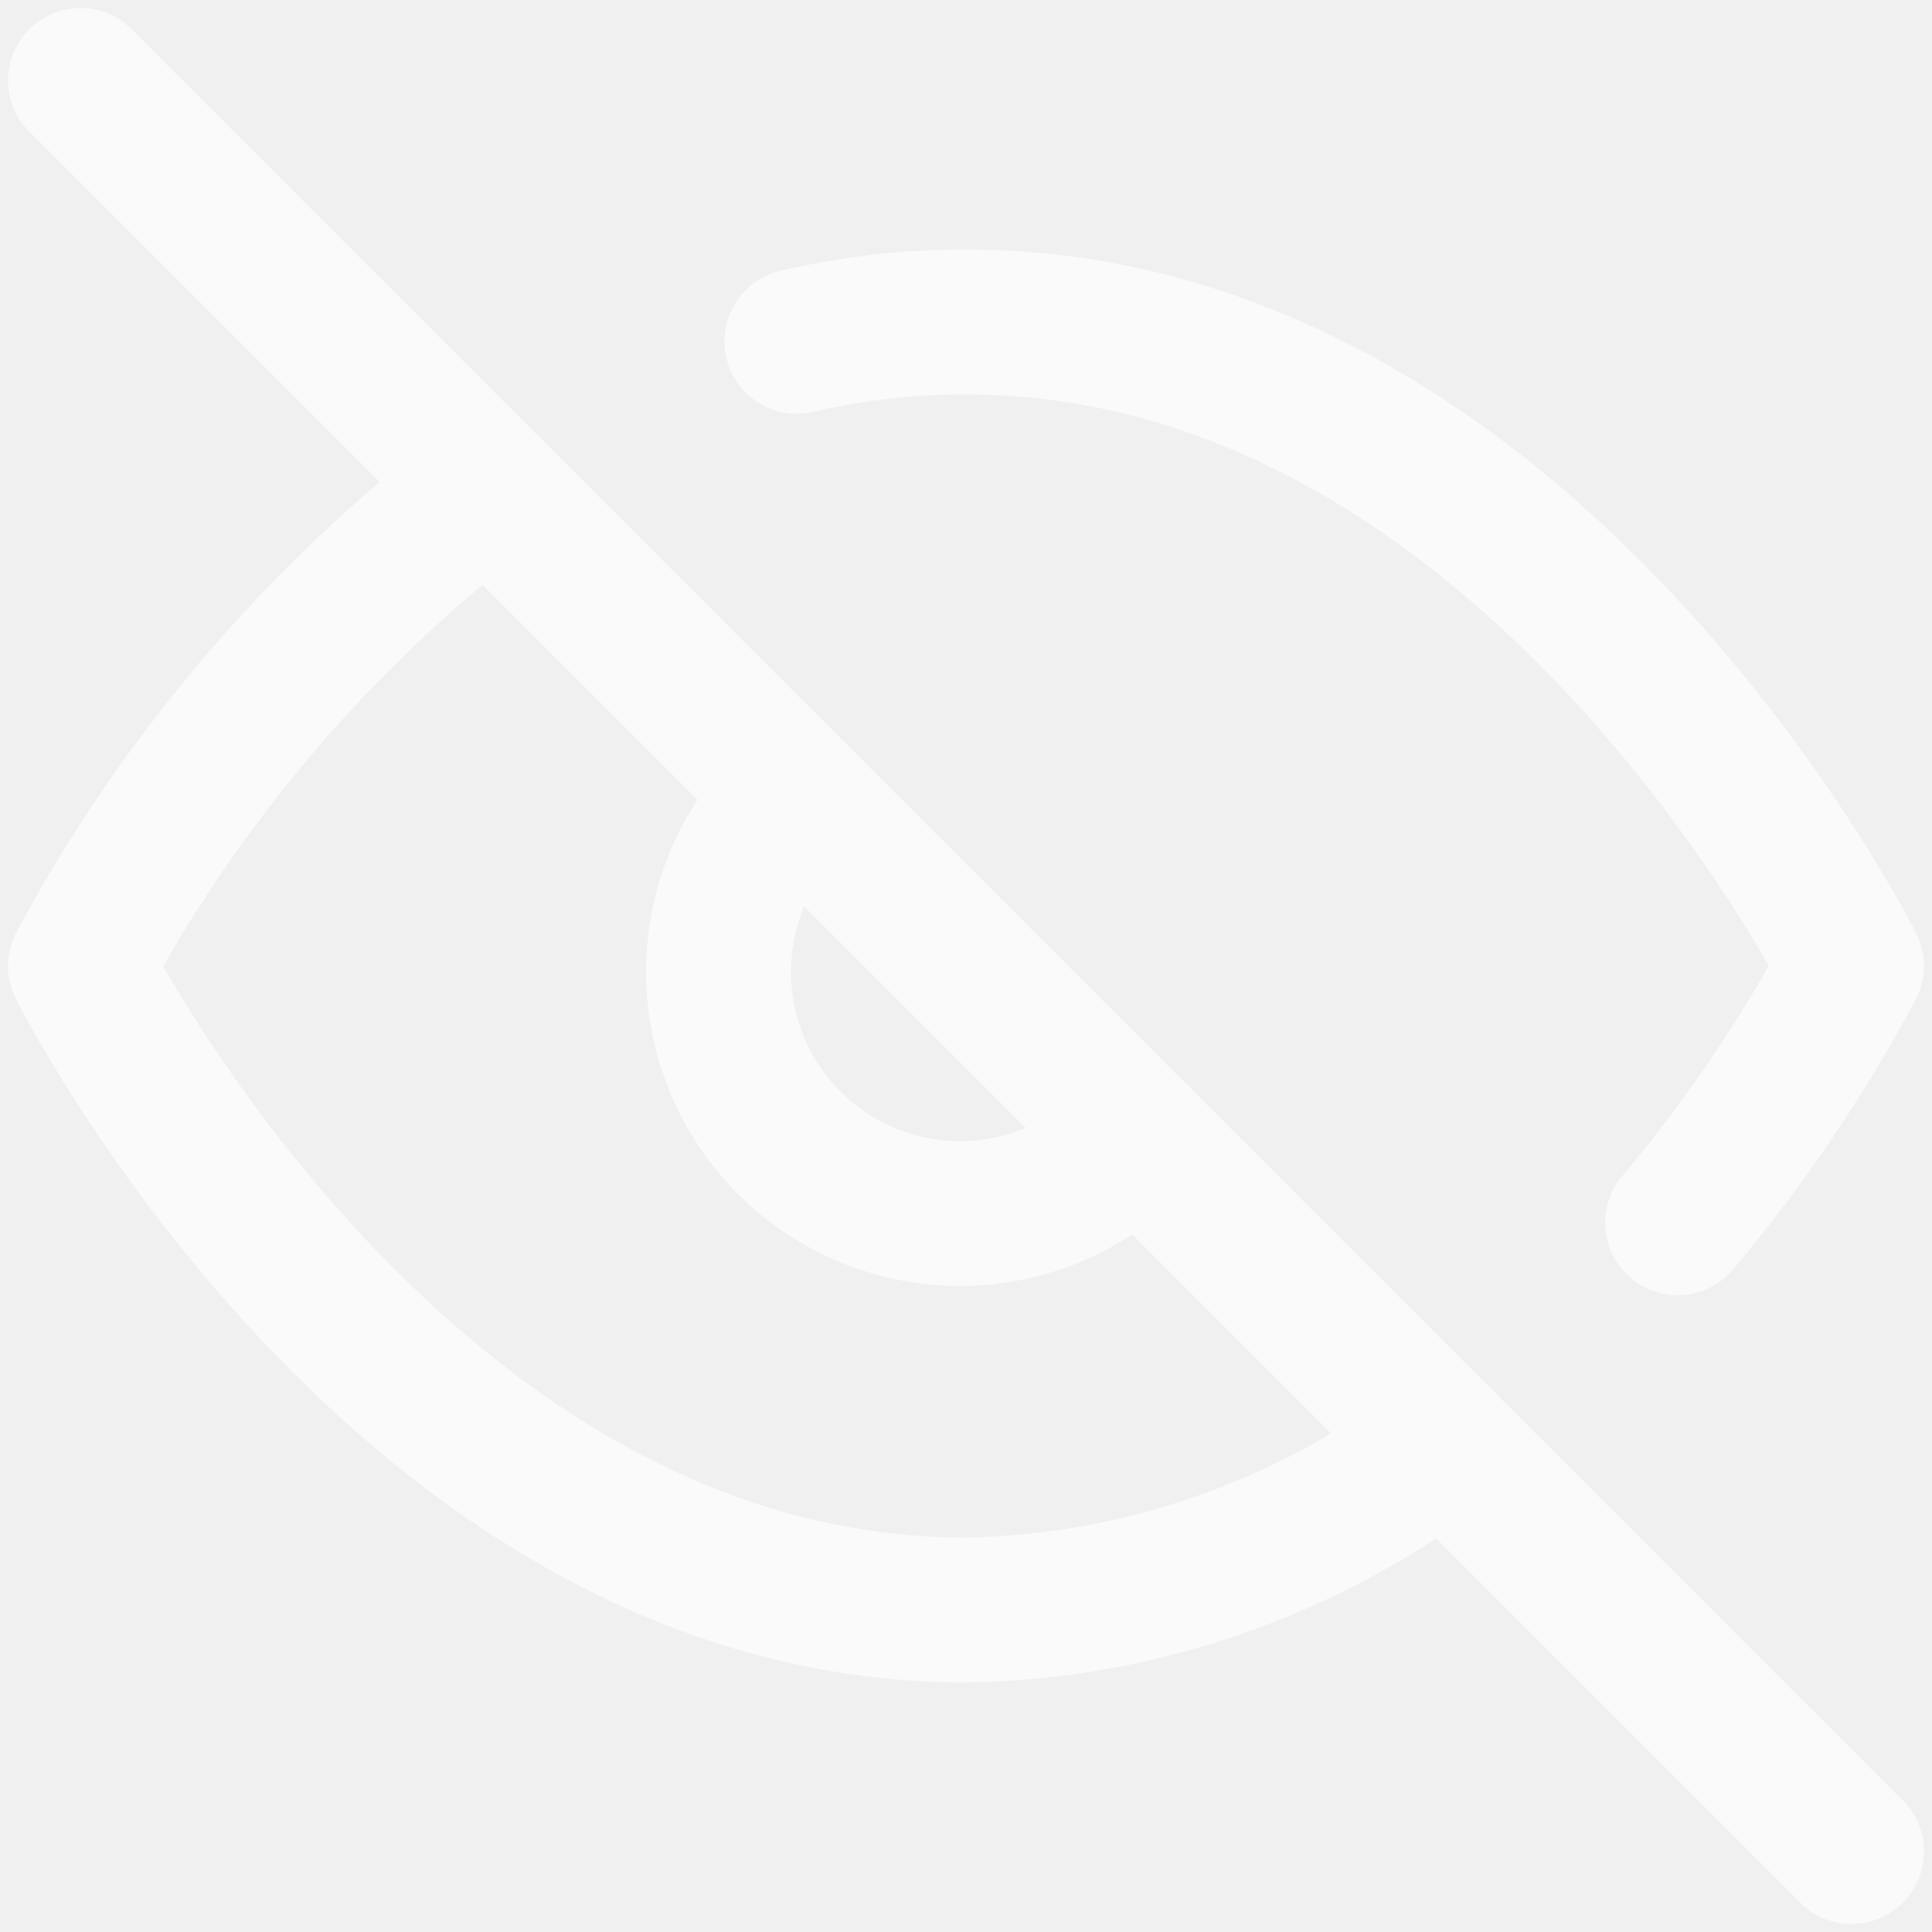
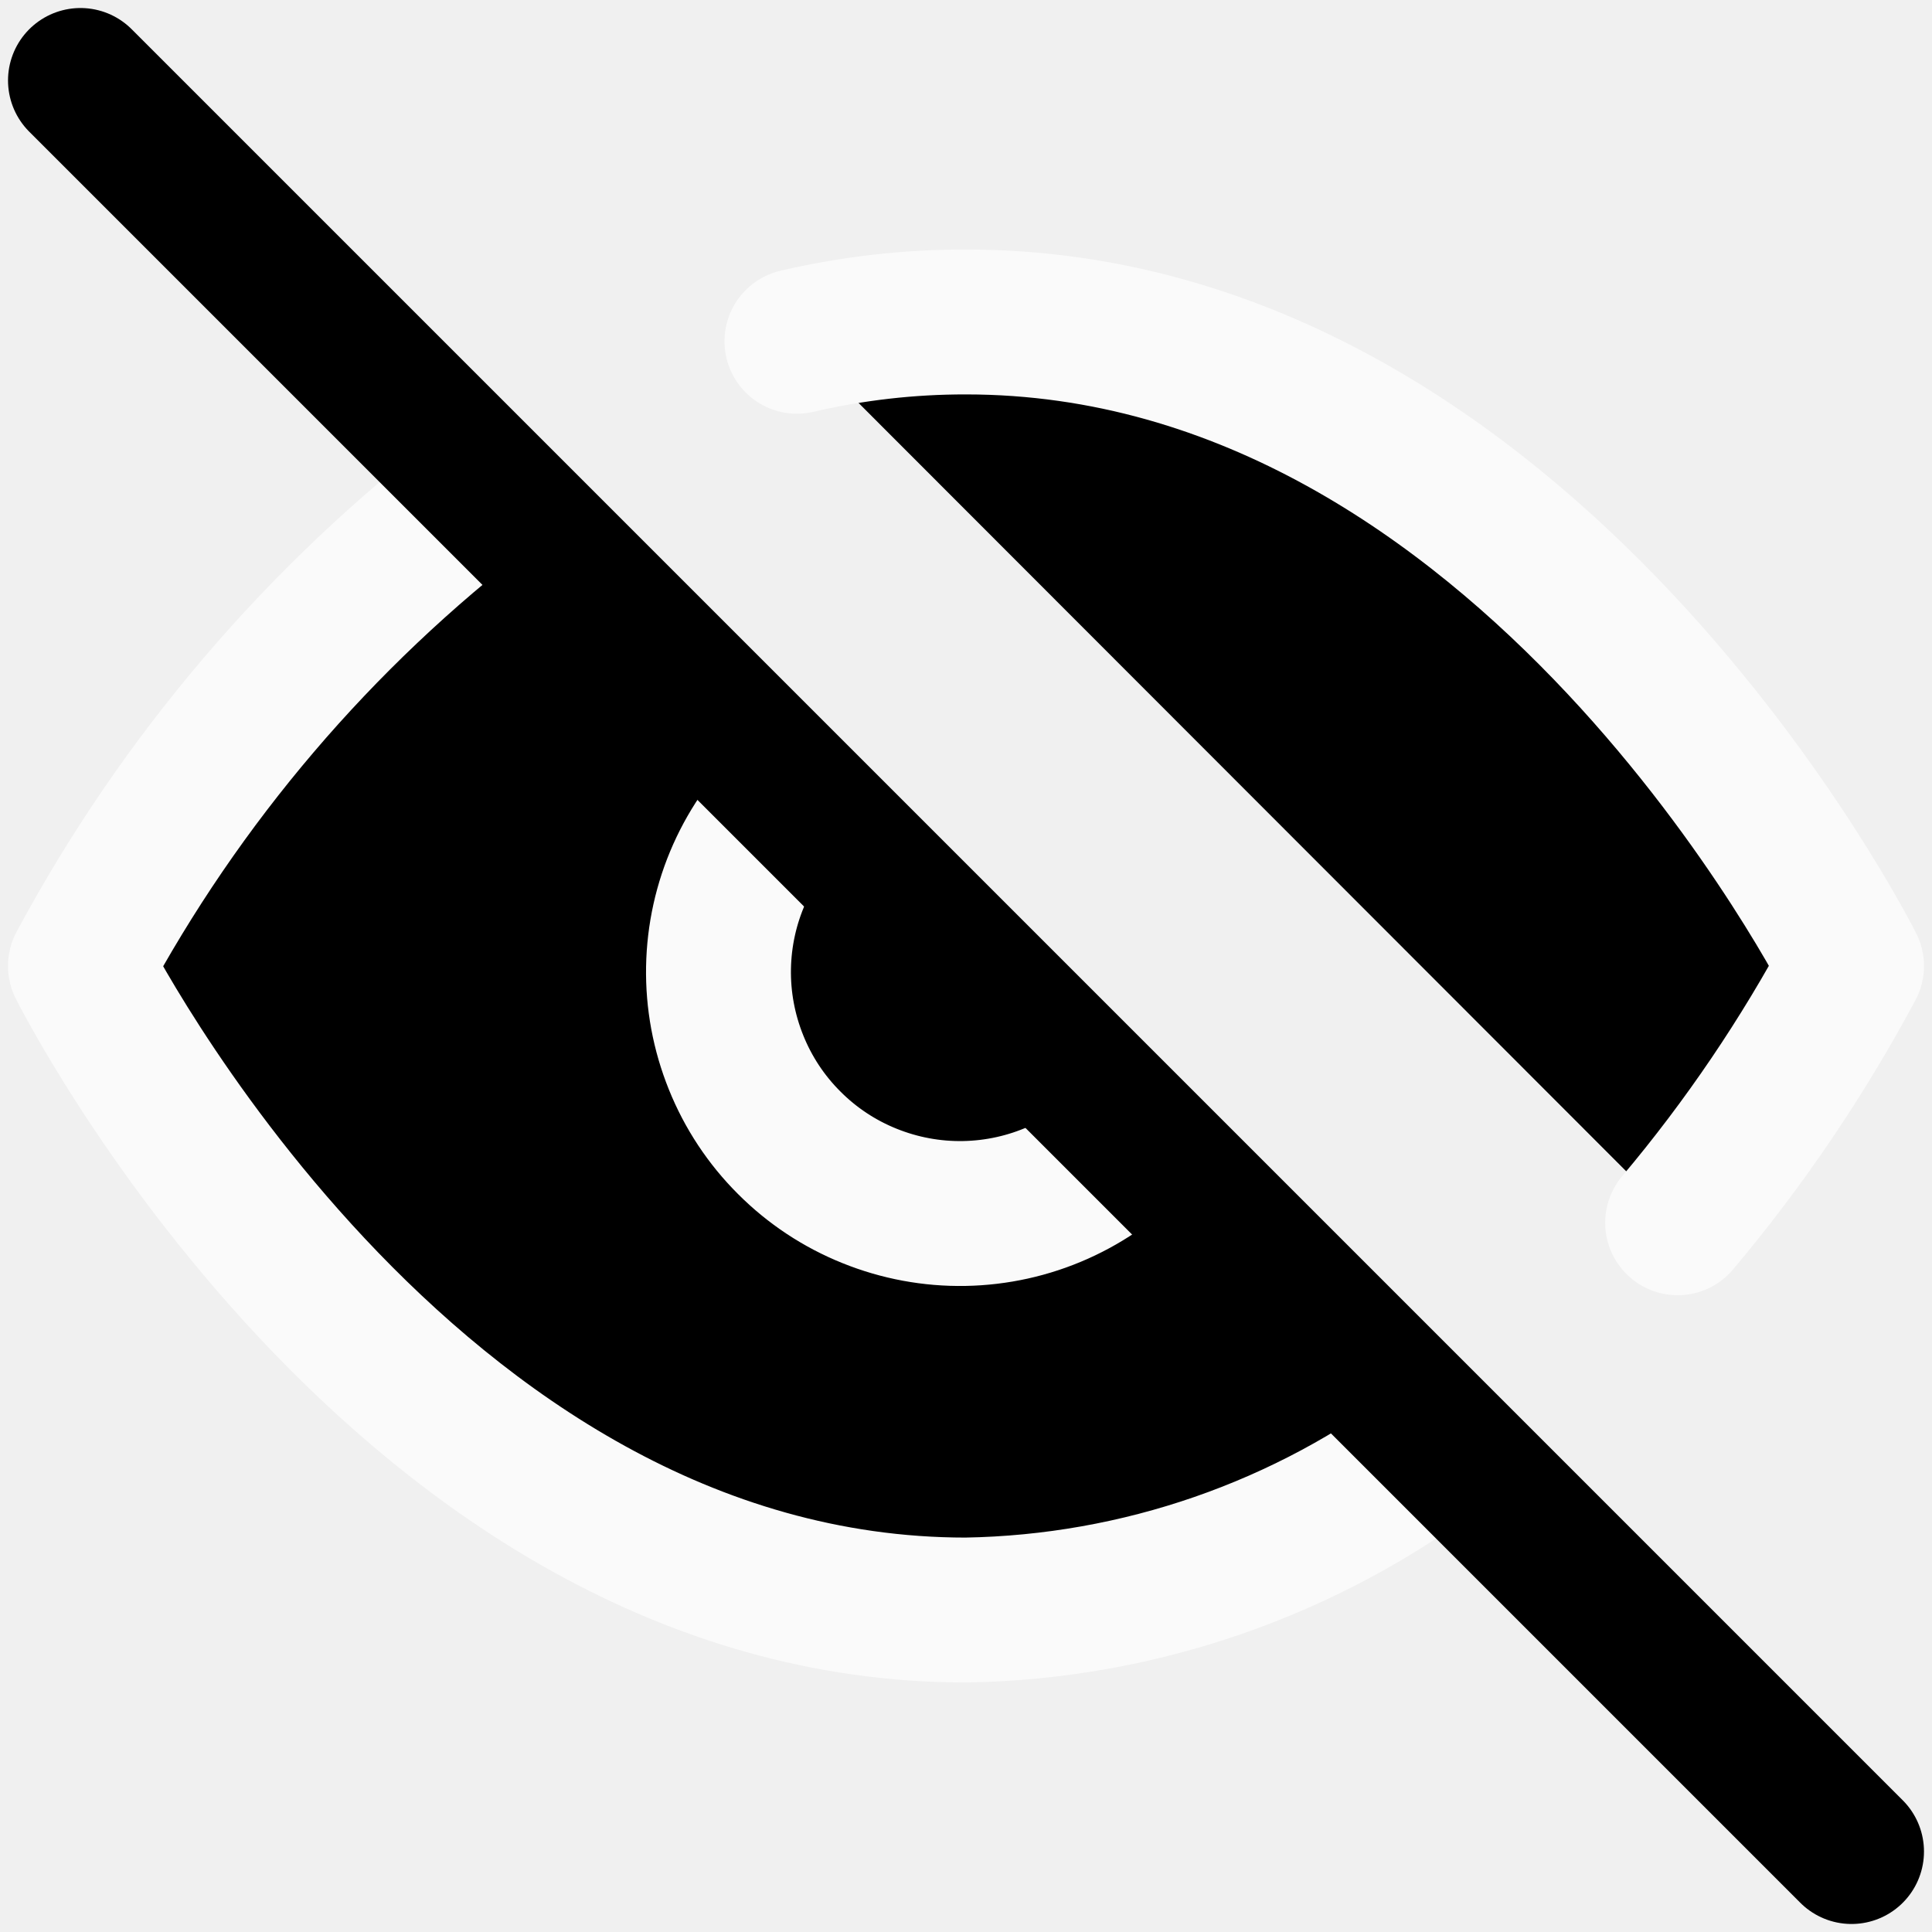
- <svg xmlns="http://www.w3.org/2000/svg" width="20" height="20" viewBox="0 0 20 20" fill="none">
+ <svg xmlns="http://www.w3.org/2000/svg" width="20" height="20" viewBox="0 0 20 20" fill="currentColor">
  <g clip-path="url(#clip0_80_6288)">
    <path d="M14.95 14.95C13.525 16.036 11.791 16.637 10 16.667C4.167 16.667 0.833 10 0.833 10C1.87 8.068 3.308 6.381 5.05 5.05M8.25 3.533C8.824 3.399 9.411 3.332 10 3.333C15.833 3.333 19.167 10 19.167 10C18.661 10.946 18.058 11.837 17.367 12.658M11.767 11.767C11.538 12.012 11.262 12.209 10.955 12.346C10.648 12.483 10.317 12.556 9.982 12.562C9.646 12.568 9.313 12.506 9.001 12.38C8.69 12.255 8.407 12.068 8.17 11.83C7.932 11.593 7.745 11.31 7.62 10.999C7.494 10.687 7.432 10.354 7.438 10.018C7.444 9.683 7.517 9.352 7.654 9.045C7.791 8.738 7.988 8.462 8.233 8.233" stroke="#FAFAFA" stroke-width="1.5" stroke-linecap="round" stroke-linejoin="round" />
-     <path d="M0.833 0.833L19.167 19.167" stroke="#FAFAFA" stroke-width="1.5" stroke-linecap="round" stroke-linejoin="round" />
+     <path d="M0.833 0.833L19.167 19.167" stroke="currentColor" stroke-width="1.5" stroke-linecap="round" stroke-linejoin="round" />
  </g>
  <defs>
    <clipPath id="clip0_80_6288">
-       <rect width="20" height="20" fill="white" />
+       <rect width="20" height="20" fill="currentColor" />
    </clipPath>
  </defs>
</svg>
